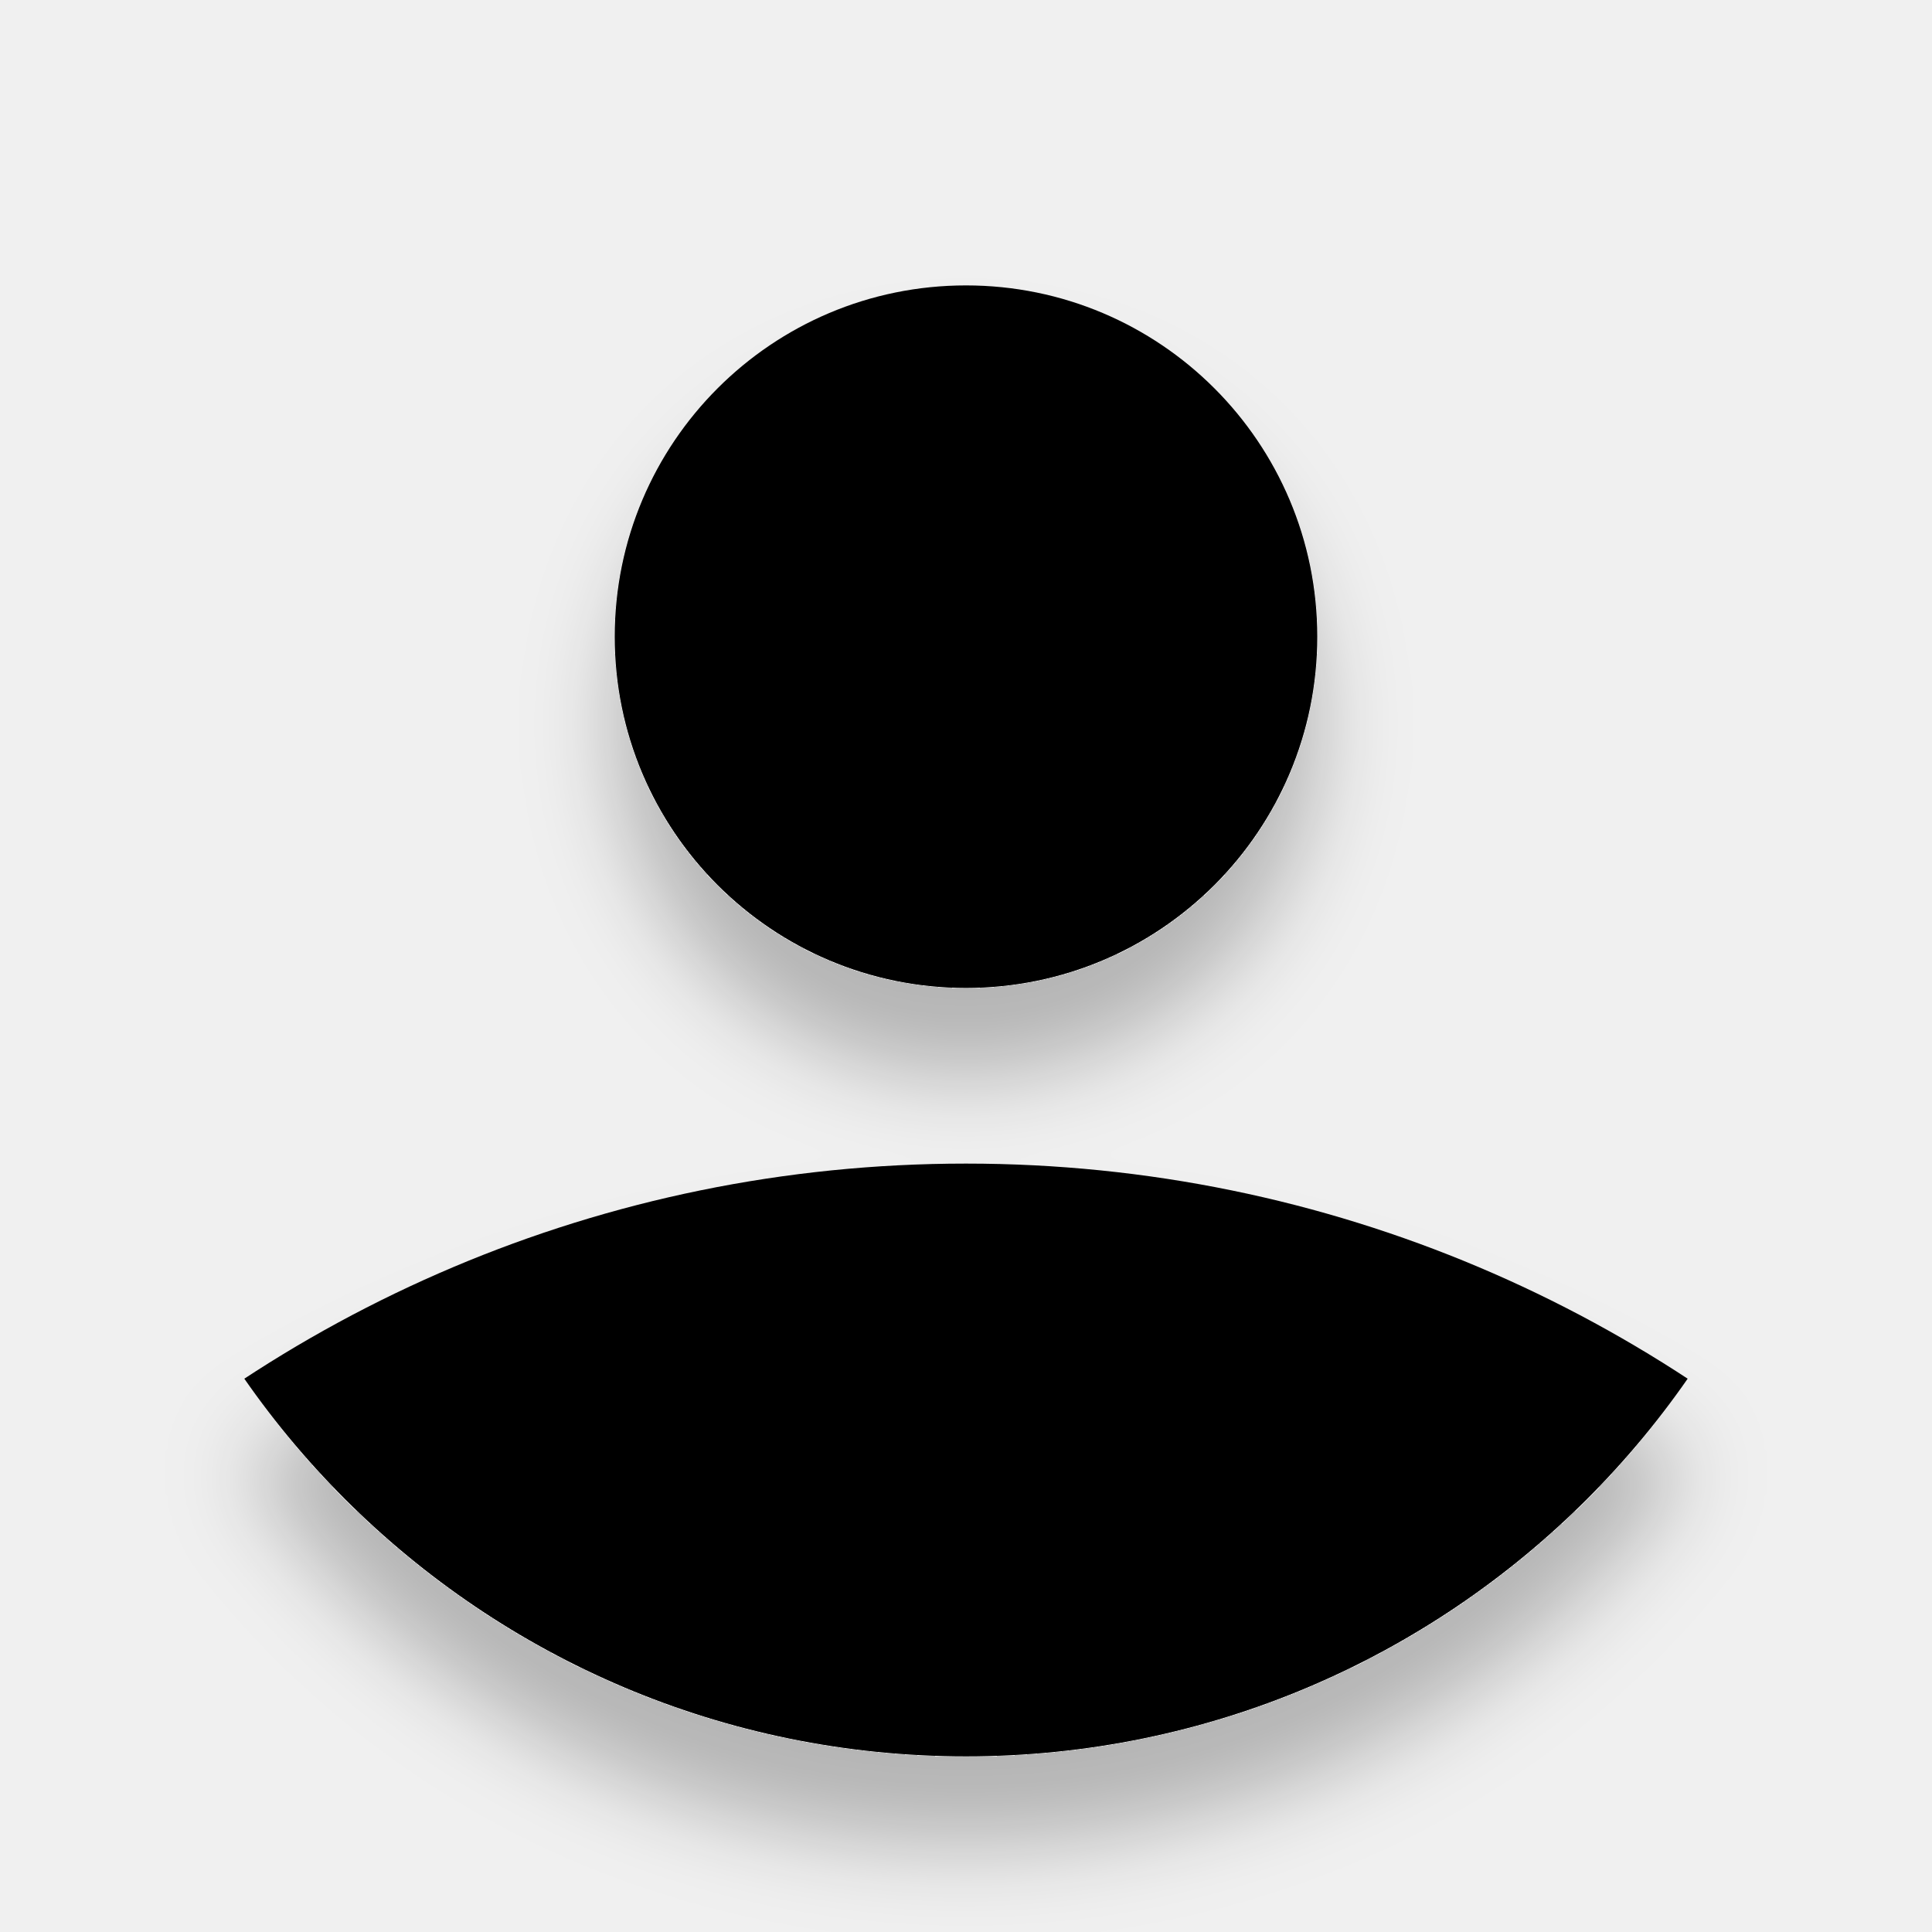
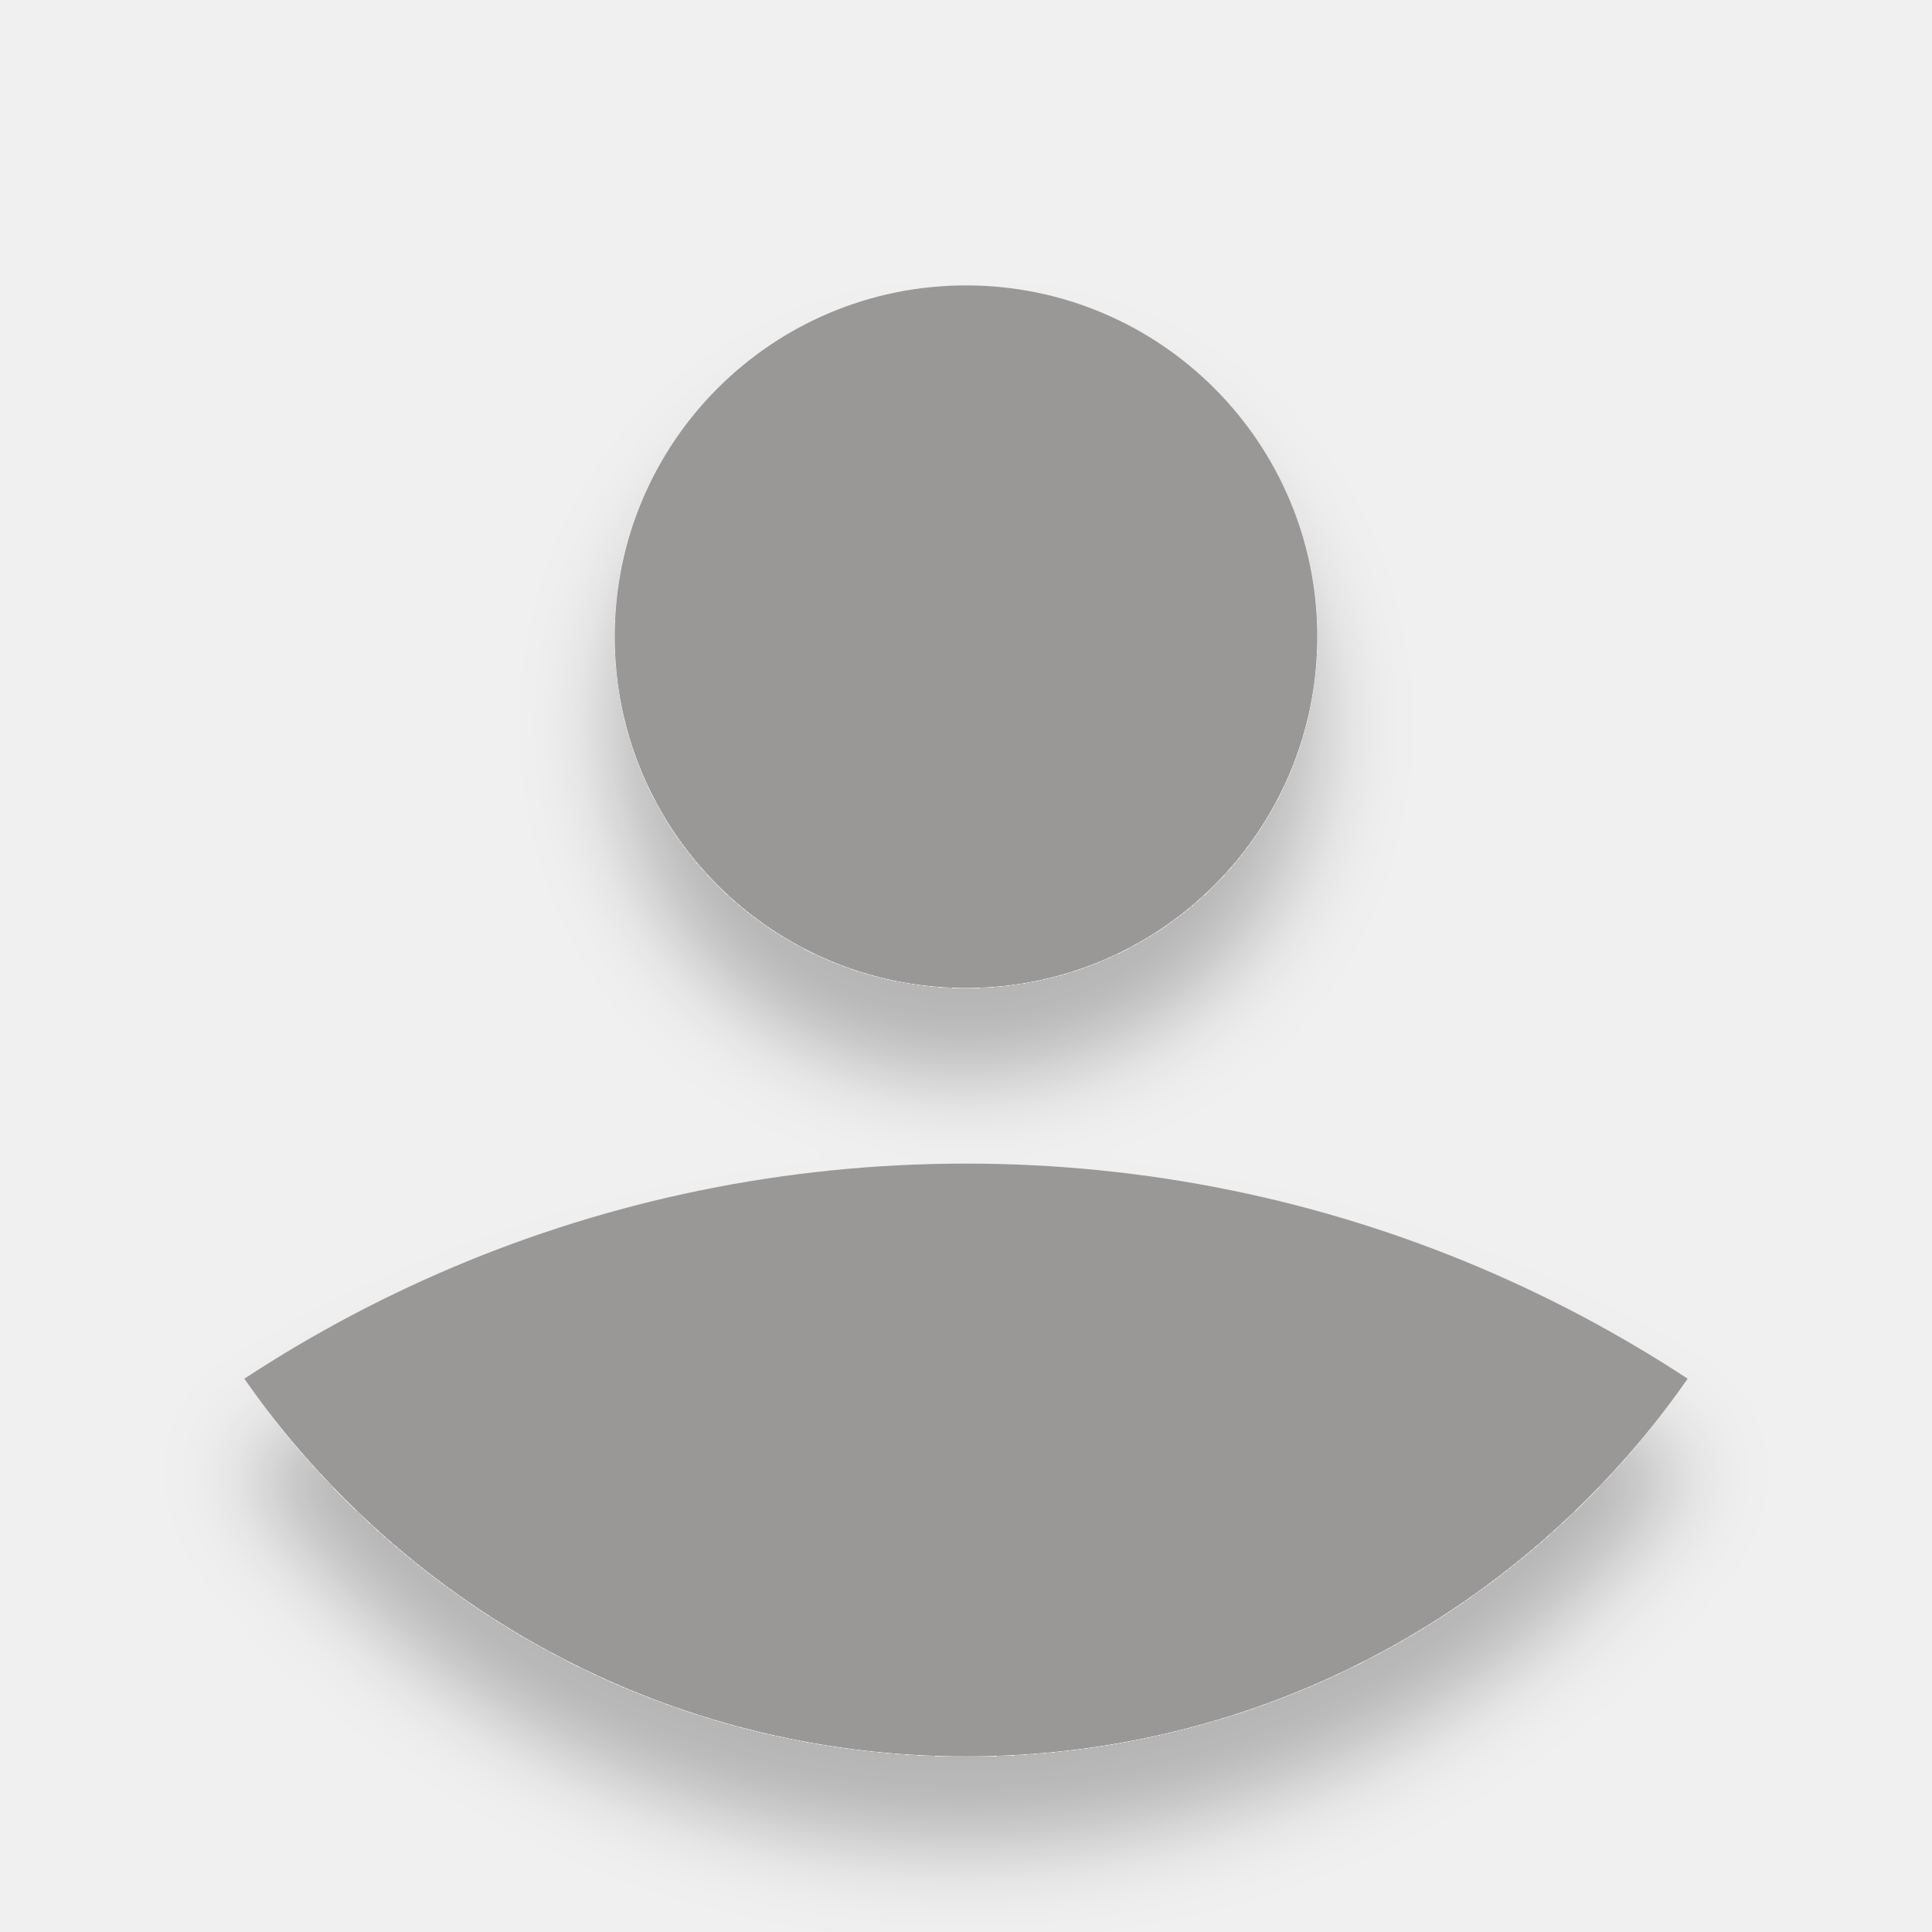
<svg xmlns="http://www.w3.org/2000/svg" width="88" height="88" viewBox="0 0 88 88" fill="none">
-   <g filter="url(#filter0_d_2_36)">
-     <g clip-path="url(#clip0_2_36)">
-       <rect x="28" y="13" width="32" height="32" rx="16" fill="black" />
-       <rect x="-16" y="53" width="120" height="120" rx="60" fill="black" />
+   <g filter="url(#filter0_d_11_5)">
+     <mask id="mask0_11_5" style="mask-type:luminance" maskUnits="userSpaceOnUse" x="4" y="0" width="80" height="80">
+       <path d="M84 40C84 17.909 66.091 0 44 0C21.909 0 4 17.909 4 40C4 62.091 21.909 80 44 80C66.091 80 84 62.091 84 40Z" fill="white" />
+     </mask>
+     <g mask="url(#mask0_11_5)">
+       <path d="M60 29C60 20.163 52.837 13 44 13C35.163 13 28 20.163 28 29C28 37.837 35.163 45 44 45C52.837 45 60 37.837 60 29Z" fill="#9A9797" />
+       <path d="M104 113C104 79.863 77.137 53 44 53C10.863 53 -16 79.863 -16 113C-16 146.137 10.863 173 44 173C77.137 173 104 146.137 104 113Z" fill="#9A9797" />
    </g>
  </g>
  <defs>
-     <filter id="filter0_d_2_36" x="0" y="0" width="88" height="88" filterUnits="userSpaceOnUse" color-interpolation-filters="sRGB">
+     <filter id="filter0_d_11_5" x="0" y="13" width="88" height="75" filterUnits="userSpaceOnUse" color-interpolation-filters="sRGB">
      <feFlood flood-opacity="0" result="BackgroundImageFix" />
      <feColorMatrix in="SourceAlpha" type="matrix" values="0 0 0 0 0 0 0 0 0 0 0 0 0 0 0 0 0 0 127 0" result="hardAlpha" />
      <feOffset dy="4" />
      <feGaussianBlur stdDeviation="2" />
      <feComposite in2="hardAlpha" operator="out" />
      <feColorMatrix type="matrix" values="0 0 0 0 0 0 0 0 0 0 0 0 0 0 0 0 0 0 0.25 0" />
-       <feBlend mode="normal" in2="BackgroundImageFix" result="effect1_dropShadow_2_36" />
-       <feBlend mode="normal" in="SourceGraphic" in2="effect1_dropShadow_2_36" result="shape" />
+       <feBlend mode="normal" in2="BackgroundImageFix" result="effect1_dropShadow_11_5" />
+       <feBlend mode="normal" in="SourceGraphic" in2="effect1_dropShadow_11_5" result="shape" />
    </filter>
-     <clipPath id="clip0_2_36">
-       <rect x="4" width="80" height="80" rx="40" fill="white" />
-     </clipPath>
  </defs>
</svg>
